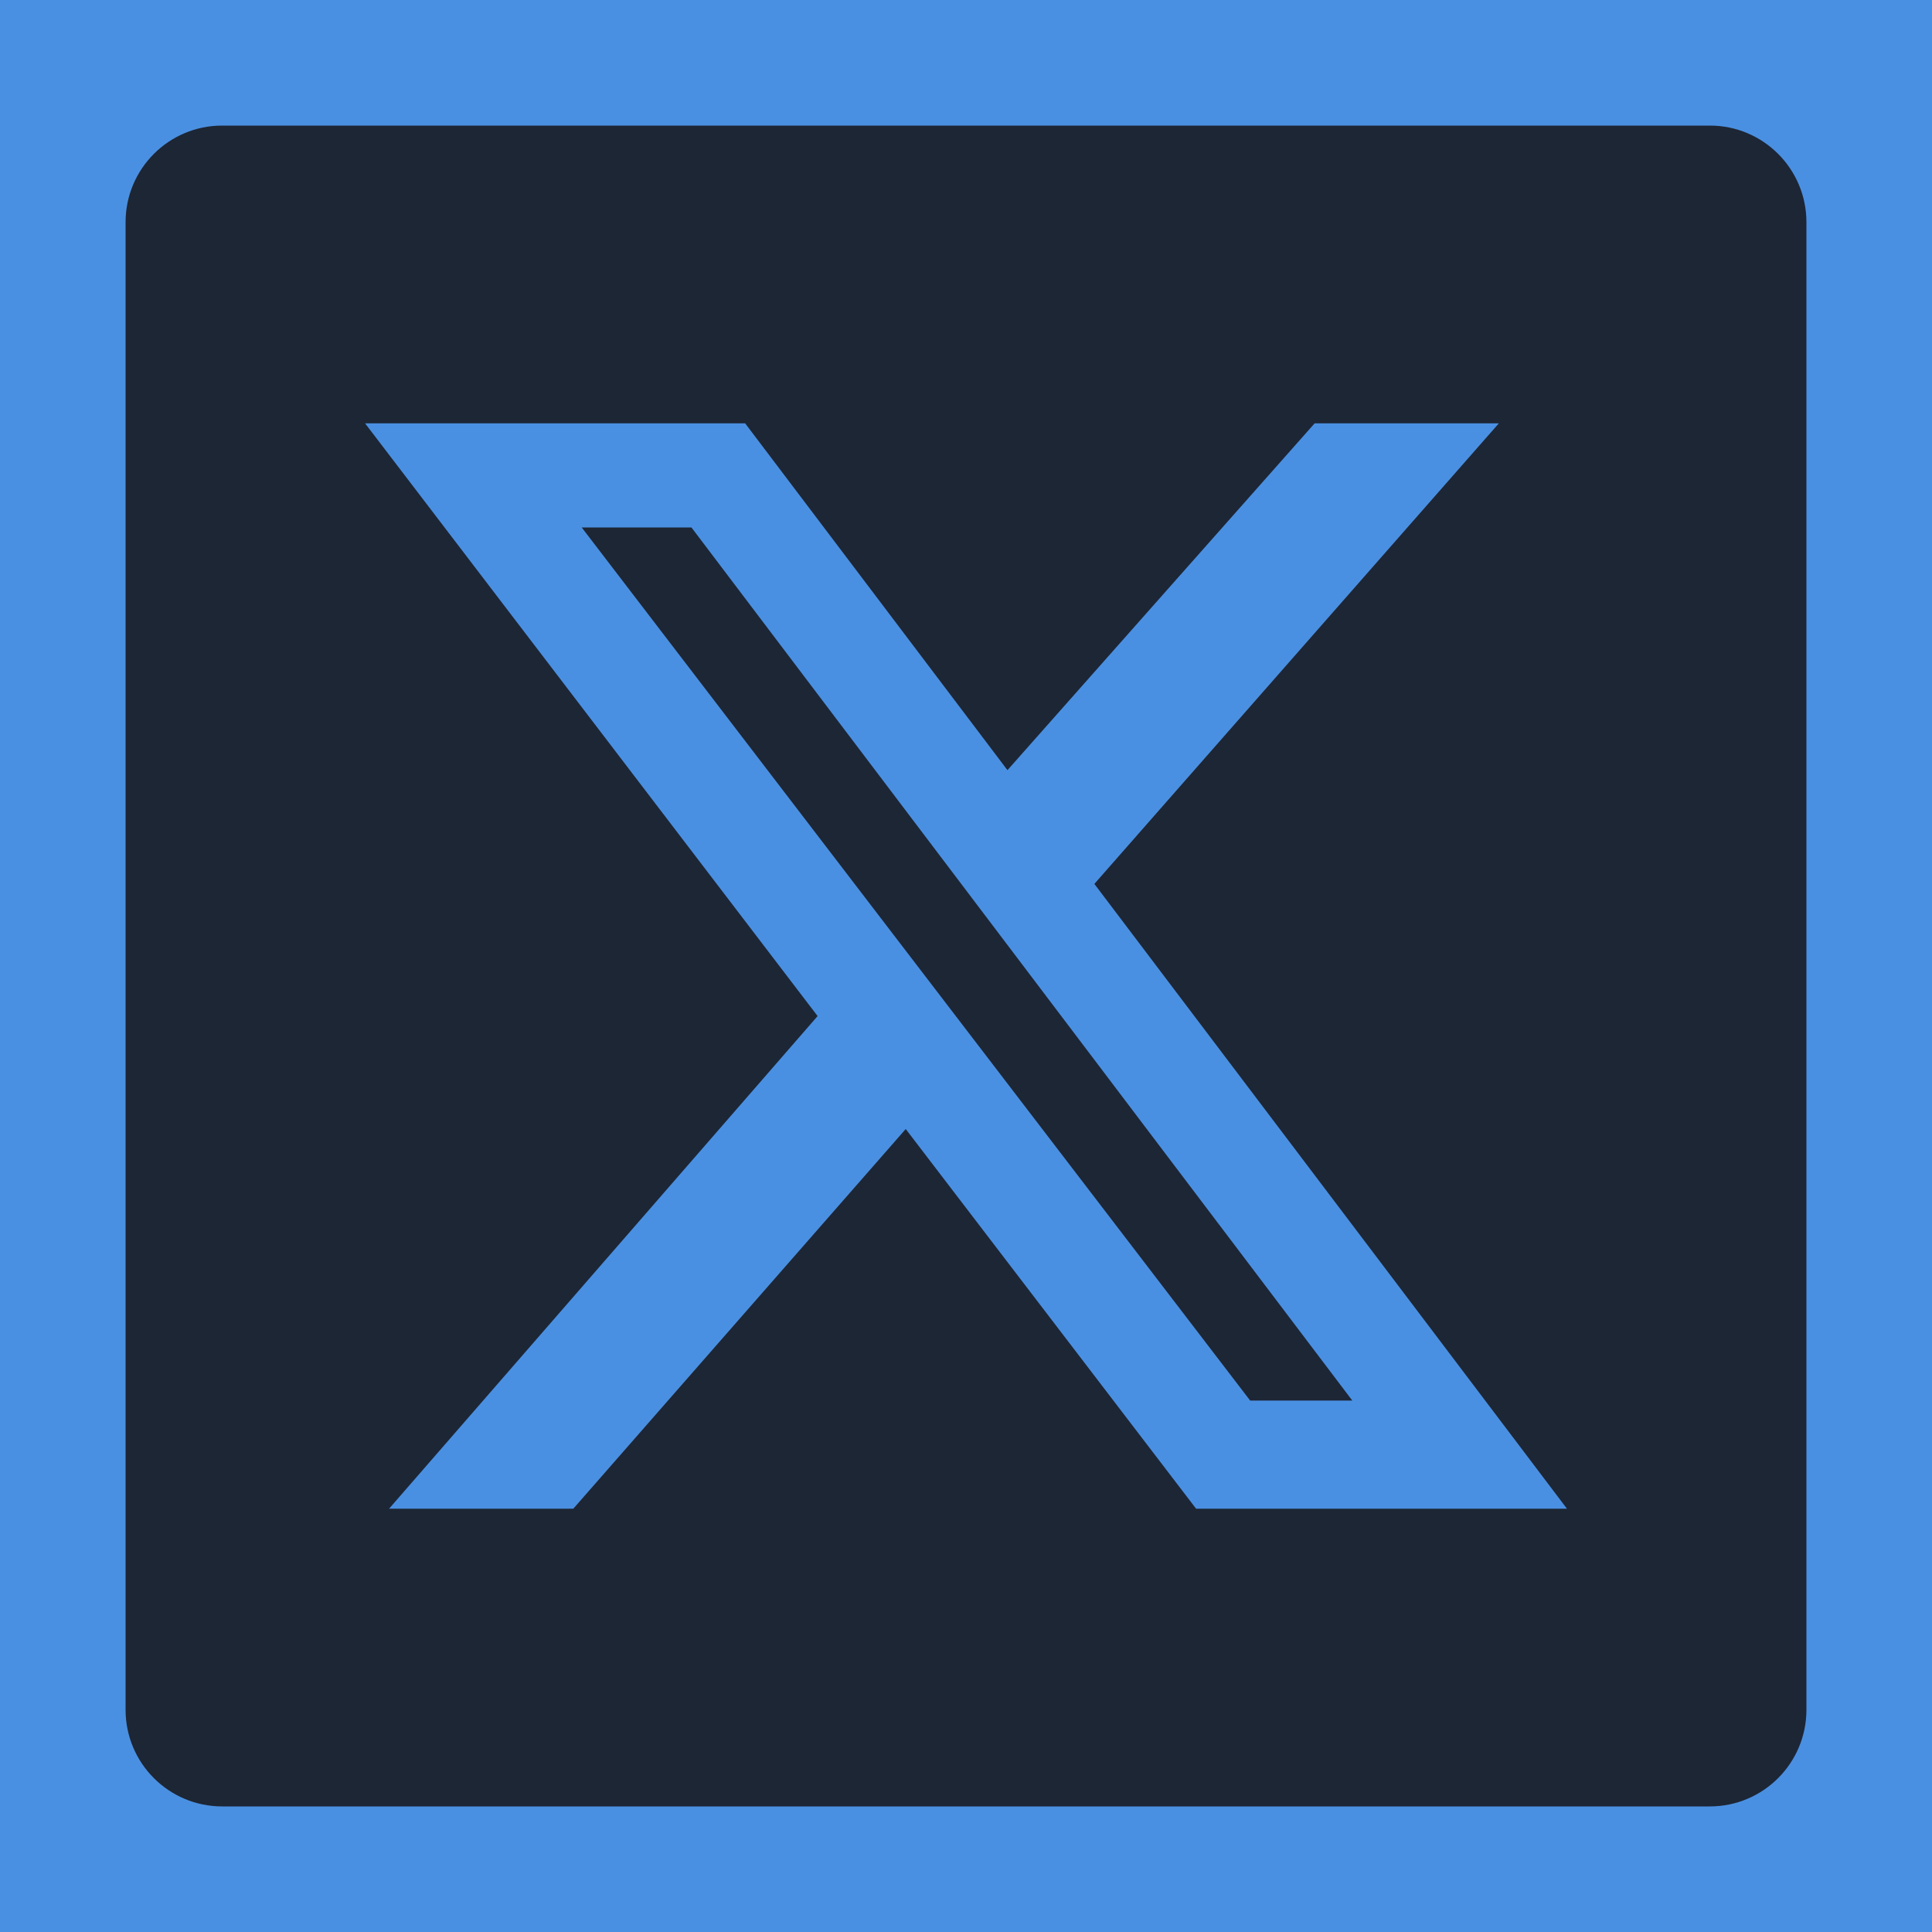
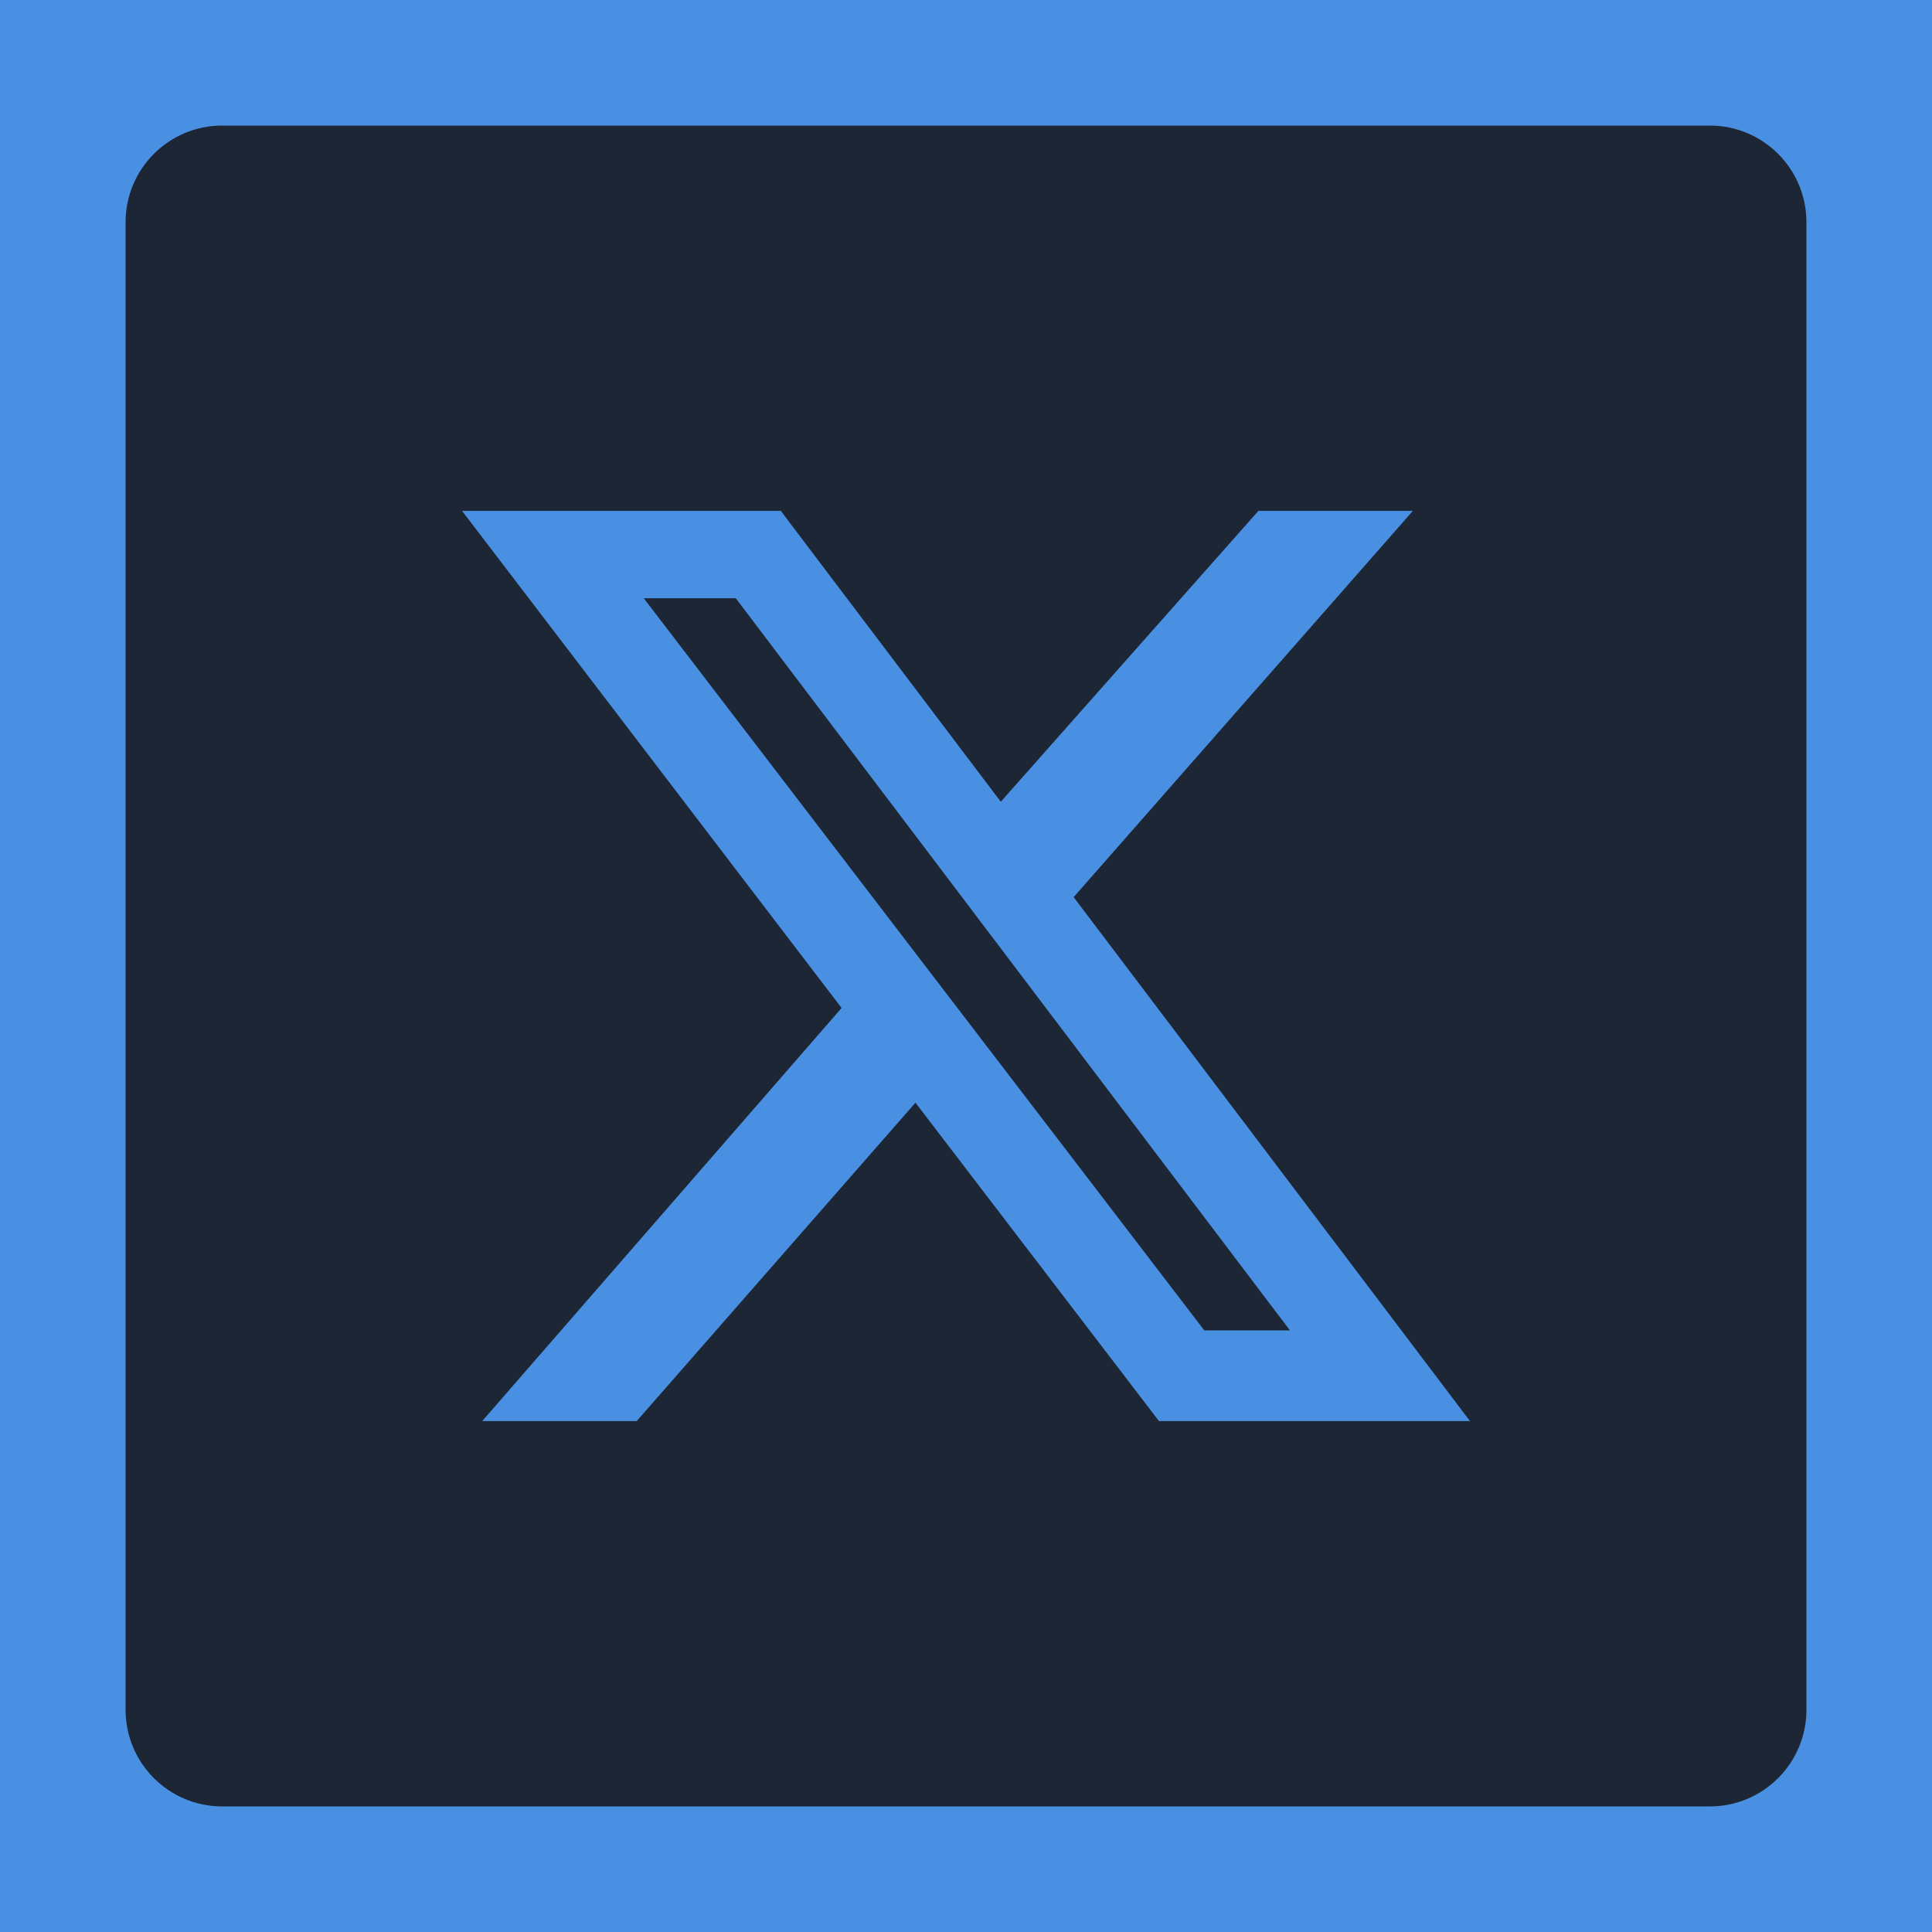
<svg xmlns="http://www.w3.org/2000/svg" id="Calque_1" version="1.1" viewBox="0 0 1000 1000">
  <defs>
    <style>
      .st0 {
-         fill: #1d2635;
+         fill: #4a90e2;
      }

      .st1 {
-         fill: #4a90e2;
+         fill: #1d2635;
      }
    </style>
  </defs>
-   <rect class="st1" width="1000" height="1000" />
-   <rect class="st0" x="65" y="65" width="870" height="870" rx="50" ry="50" />
-   <path class="st1" d="M680.45,219.11h95.36l-209.37,238.4,244.61,323.39h-191.96l-150.29-196.52-172.06,196.52h-95.36l221.81-254.98L188.95,219.11h196.73l135.78,179.52,159-179.52h0ZM647.08,724.92h52.86l-342.05-451.91h-56.8l345.98,451.91h0Z" />
+   <rect class="st0" width="1000" height="1000" />
+   <rect class="st1" x="65" y="65" width="870" height="870" rx="50" ry="50" />
+   <path class="st0" d="M651.33,264.43h79.97l-175.58,199.93,205.14,271.2h-160.98l-126.04-164.81-144.29,164.81h-79.97l186.02-213.83-196.44-257.3h164.98l113.87,150.55,133.34-150.55h0ZM623.35,688.62h44.33l-286.85-378.98h-47.63l290.15,378.98h0Z" />
</svg>
